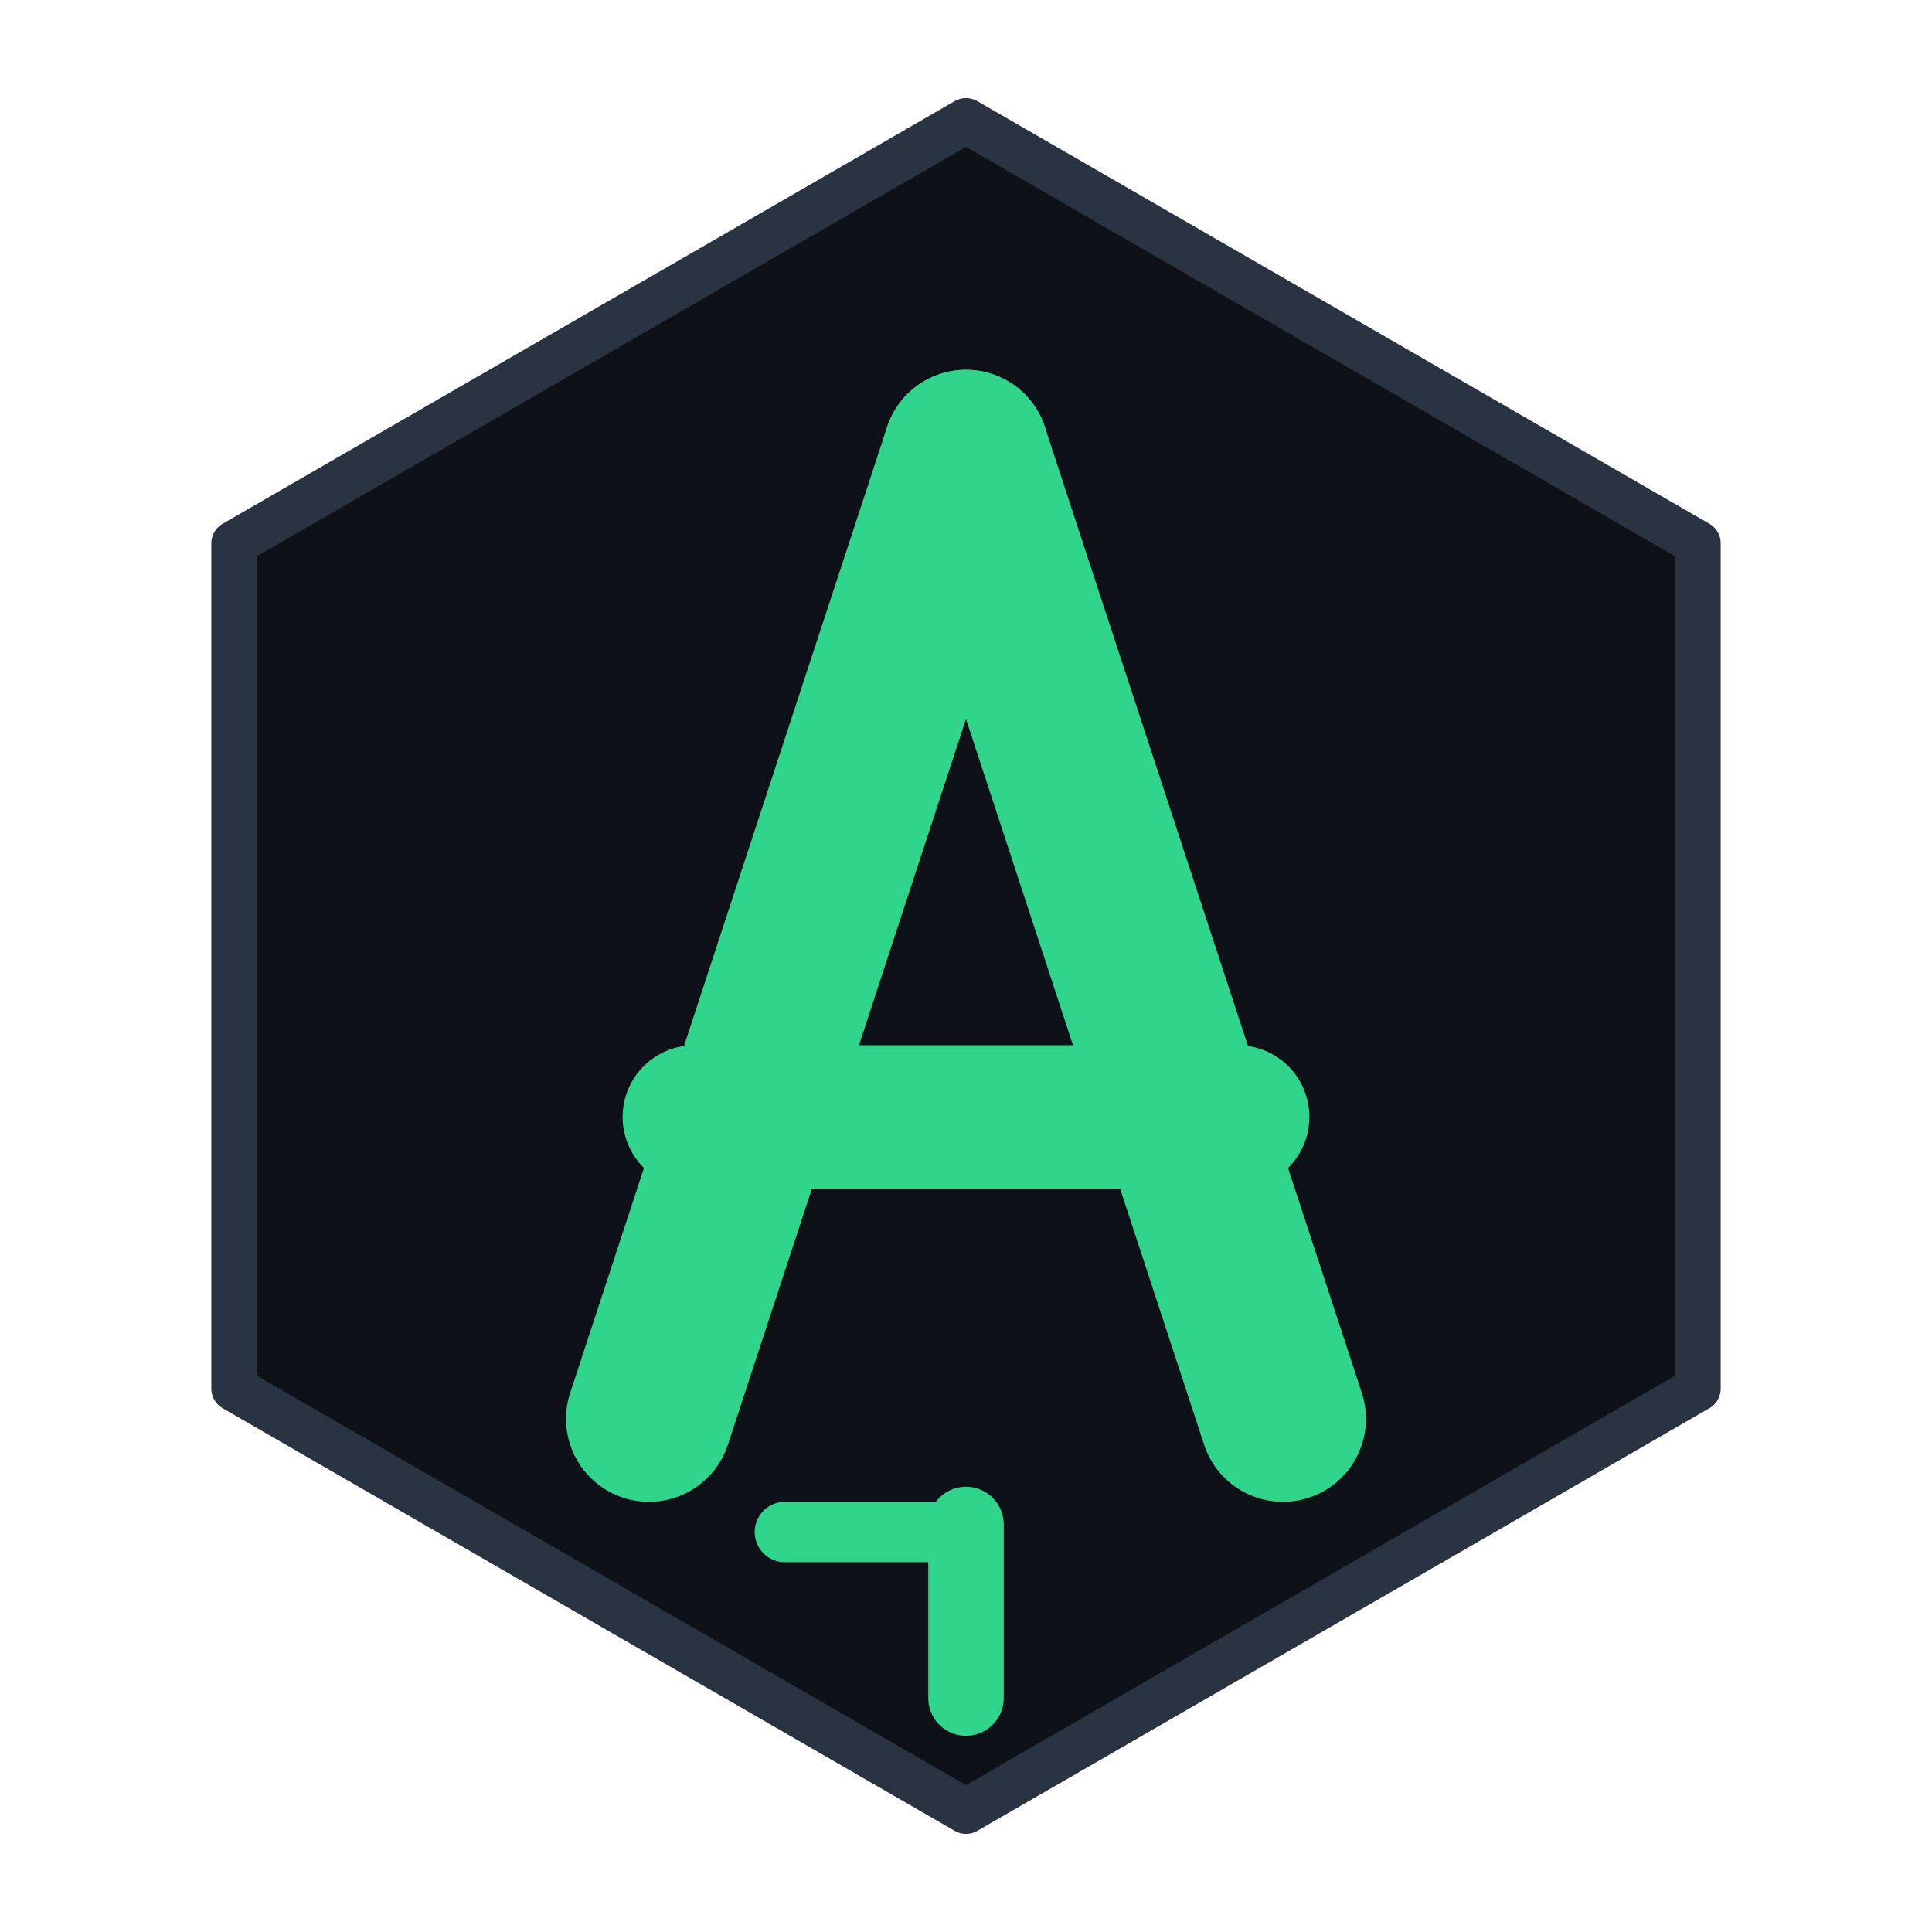
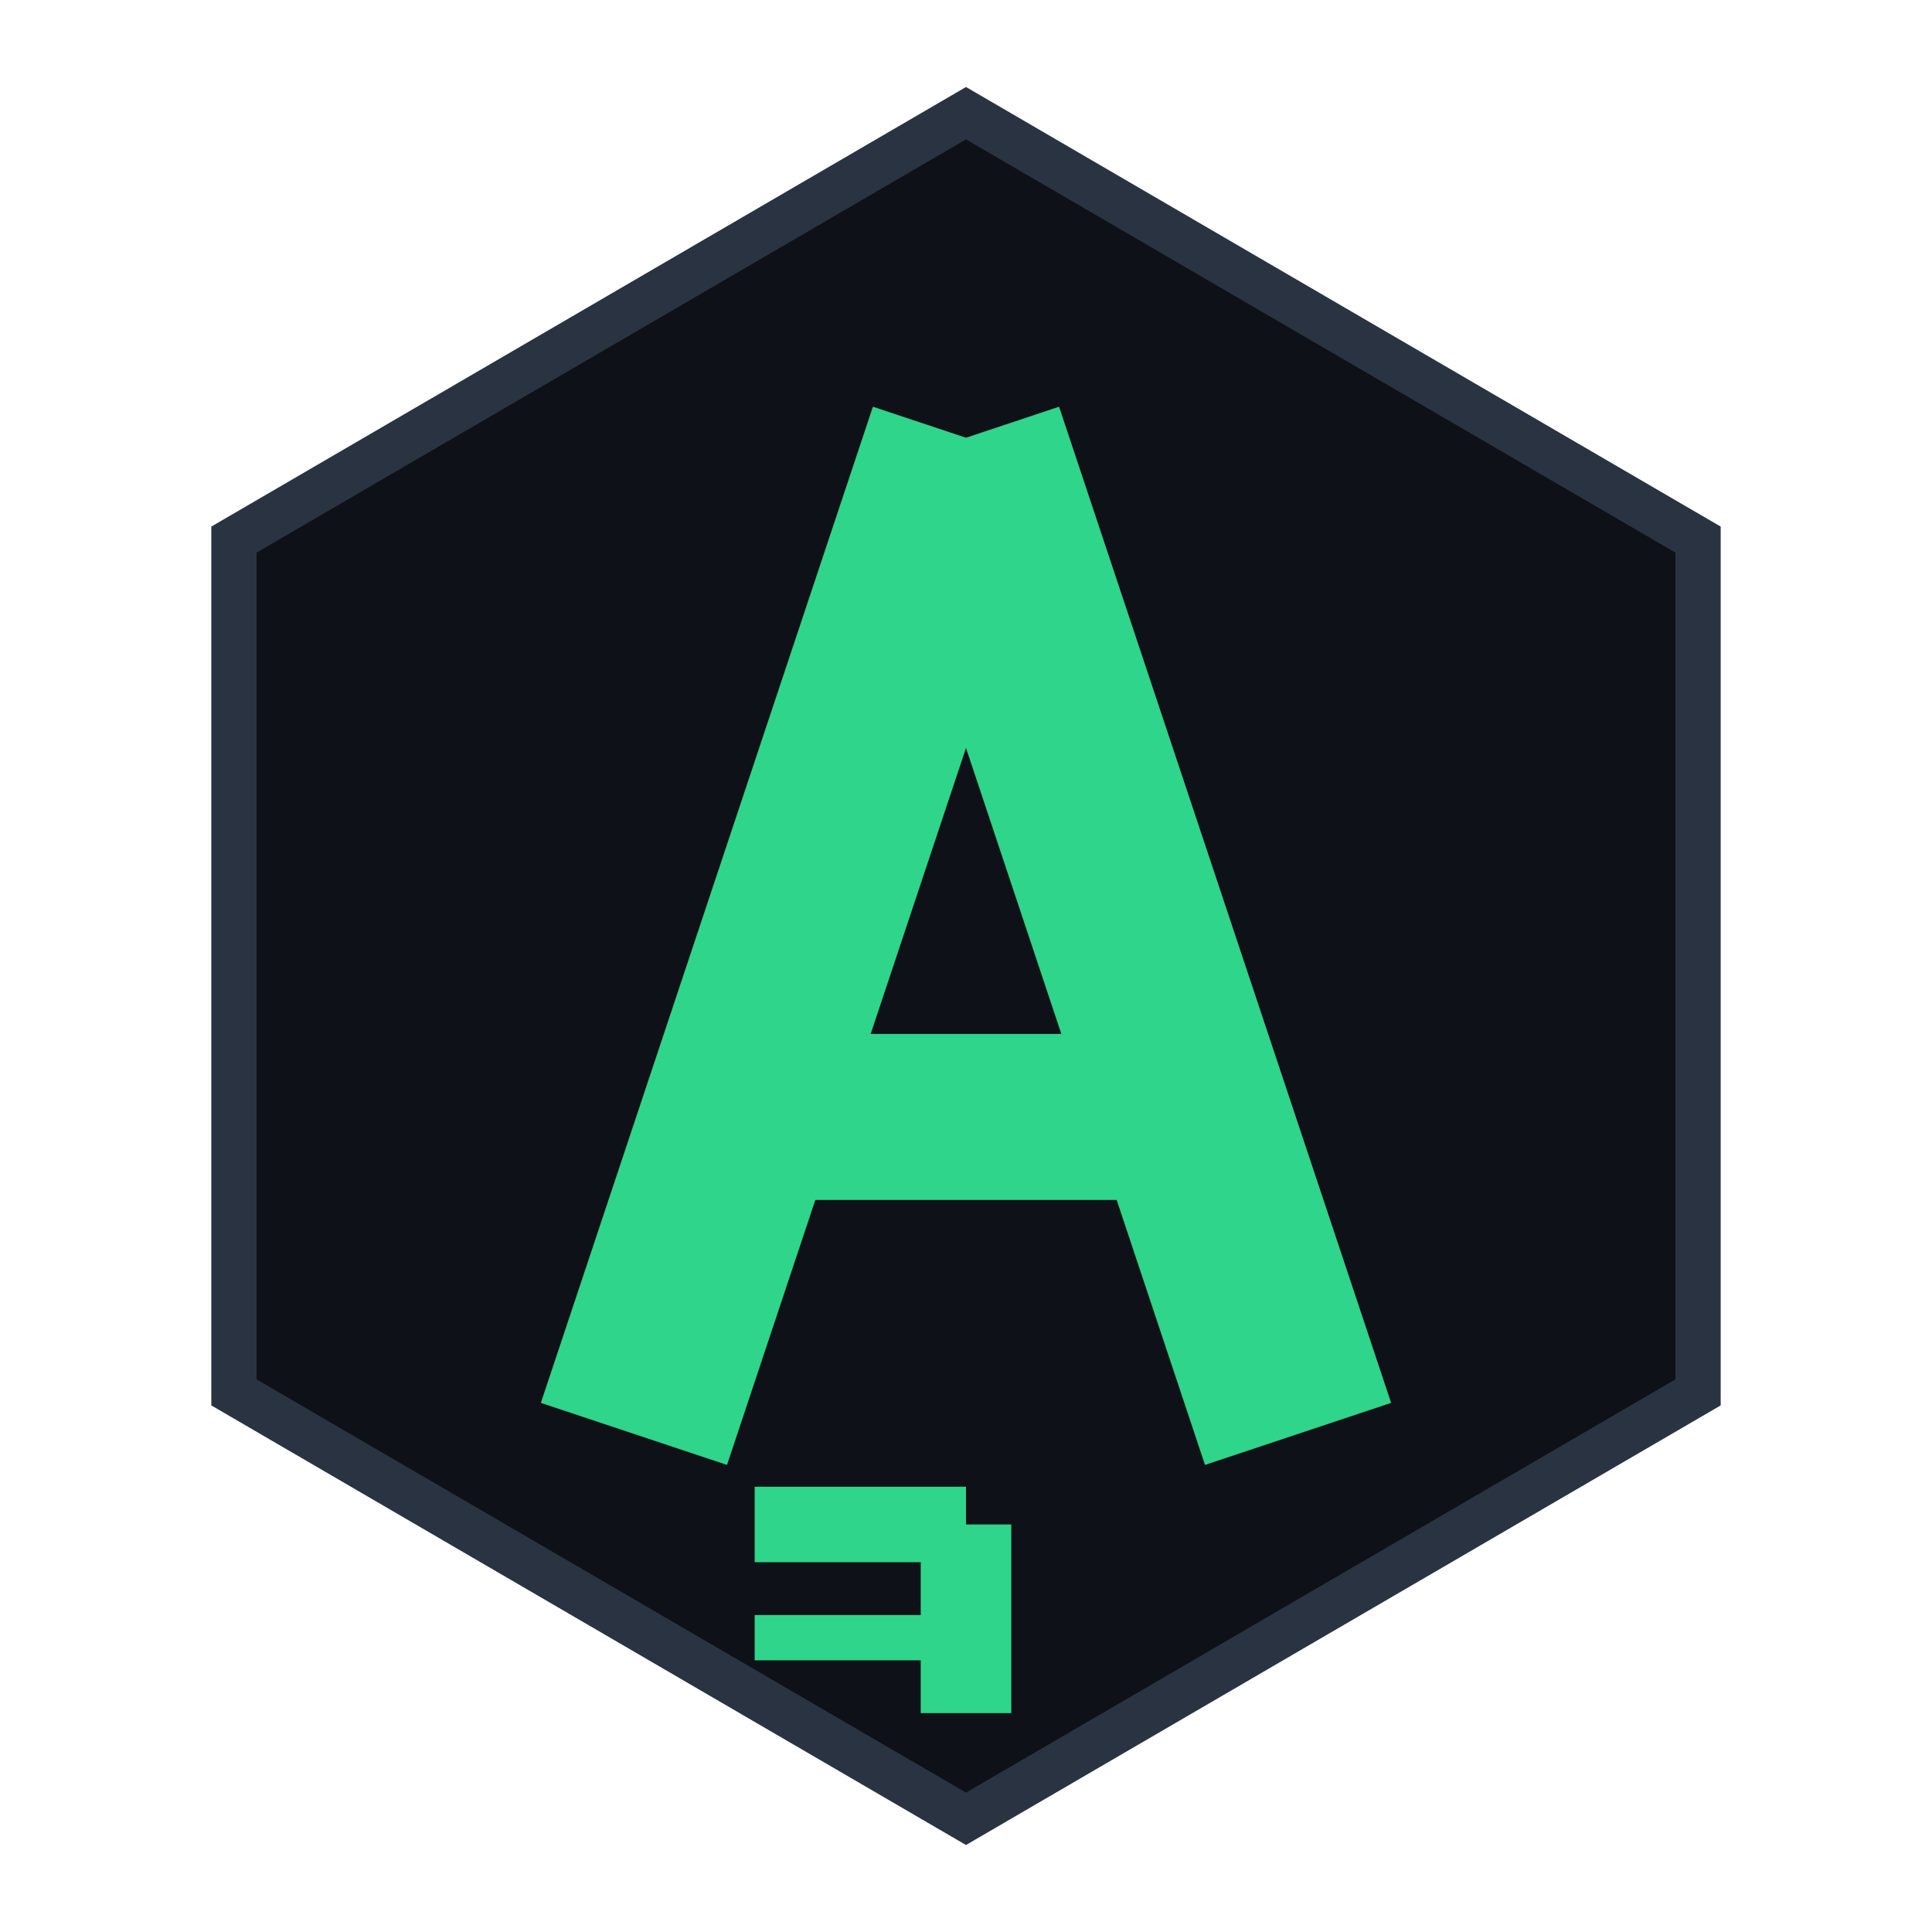
<svg xmlns="http://www.w3.org/2000/svg" width="512" height="512" viewBox="0 0 512 512" fill="none" version="1.1">
-   <path d="M256 32 L450 144 L450 368 L256 480 L62 368 L62 144 Z" fill="#0e1117" stroke="#2a3342" stroke-width="12" stroke-linejoin="round" />
-   <g stroke="#2fd58a" stroke-width="44" stroke-linecap="round" stroke-linejoin="round">
-     <path d="M256 120 L172 376" />
-     <path d="M256 120 L340 376" />
+   <path d="M256 30 L450 143 L450 369 L256 482 L62 369 L62 143 Z" fill="#0e1117" stroke="#2a3342" stroke-width="12" stroke-linejoin="miter" />
+   <g stroke="#2fd58a" stroke-width="52" stroke-linecap="butt" stroke-linejoin="miter">
+     <path d="M256 116 L168 380" />
+     <path d="M256 116 L344 380" />
  </g>
-   <path d="M184 296 L328 296" stroke="#2fd58a" stroke-width="38" stroke-linecap="round" />
-   <path d="M256 404 L256 450" stroke="#2fd58a" stroke-width="20" stroke-linecap="round" />
-   <path d="M208 406 L256 406" stroke="#2fd58a" stroke-width="16" stroke-linecap="round" />
+   <path d="M180 296 L332 296" stroke="#2fd58a" stroke-width="44" stroke-linecap="butt" />
+   <path d="M256 404 L256 454" stroke="#2fd58a" stroke-width="24" stroke-linecap="butt" />
+   <path d="M200 404 L256 404" stroke="#2fd58a" stroke-width="20" stroke-linecap="butt" />
+   <path d="M200 434 L256 434" stroke="#2fd58a" stroke-width="12" stroke-linecap="butt" />
</svg>
